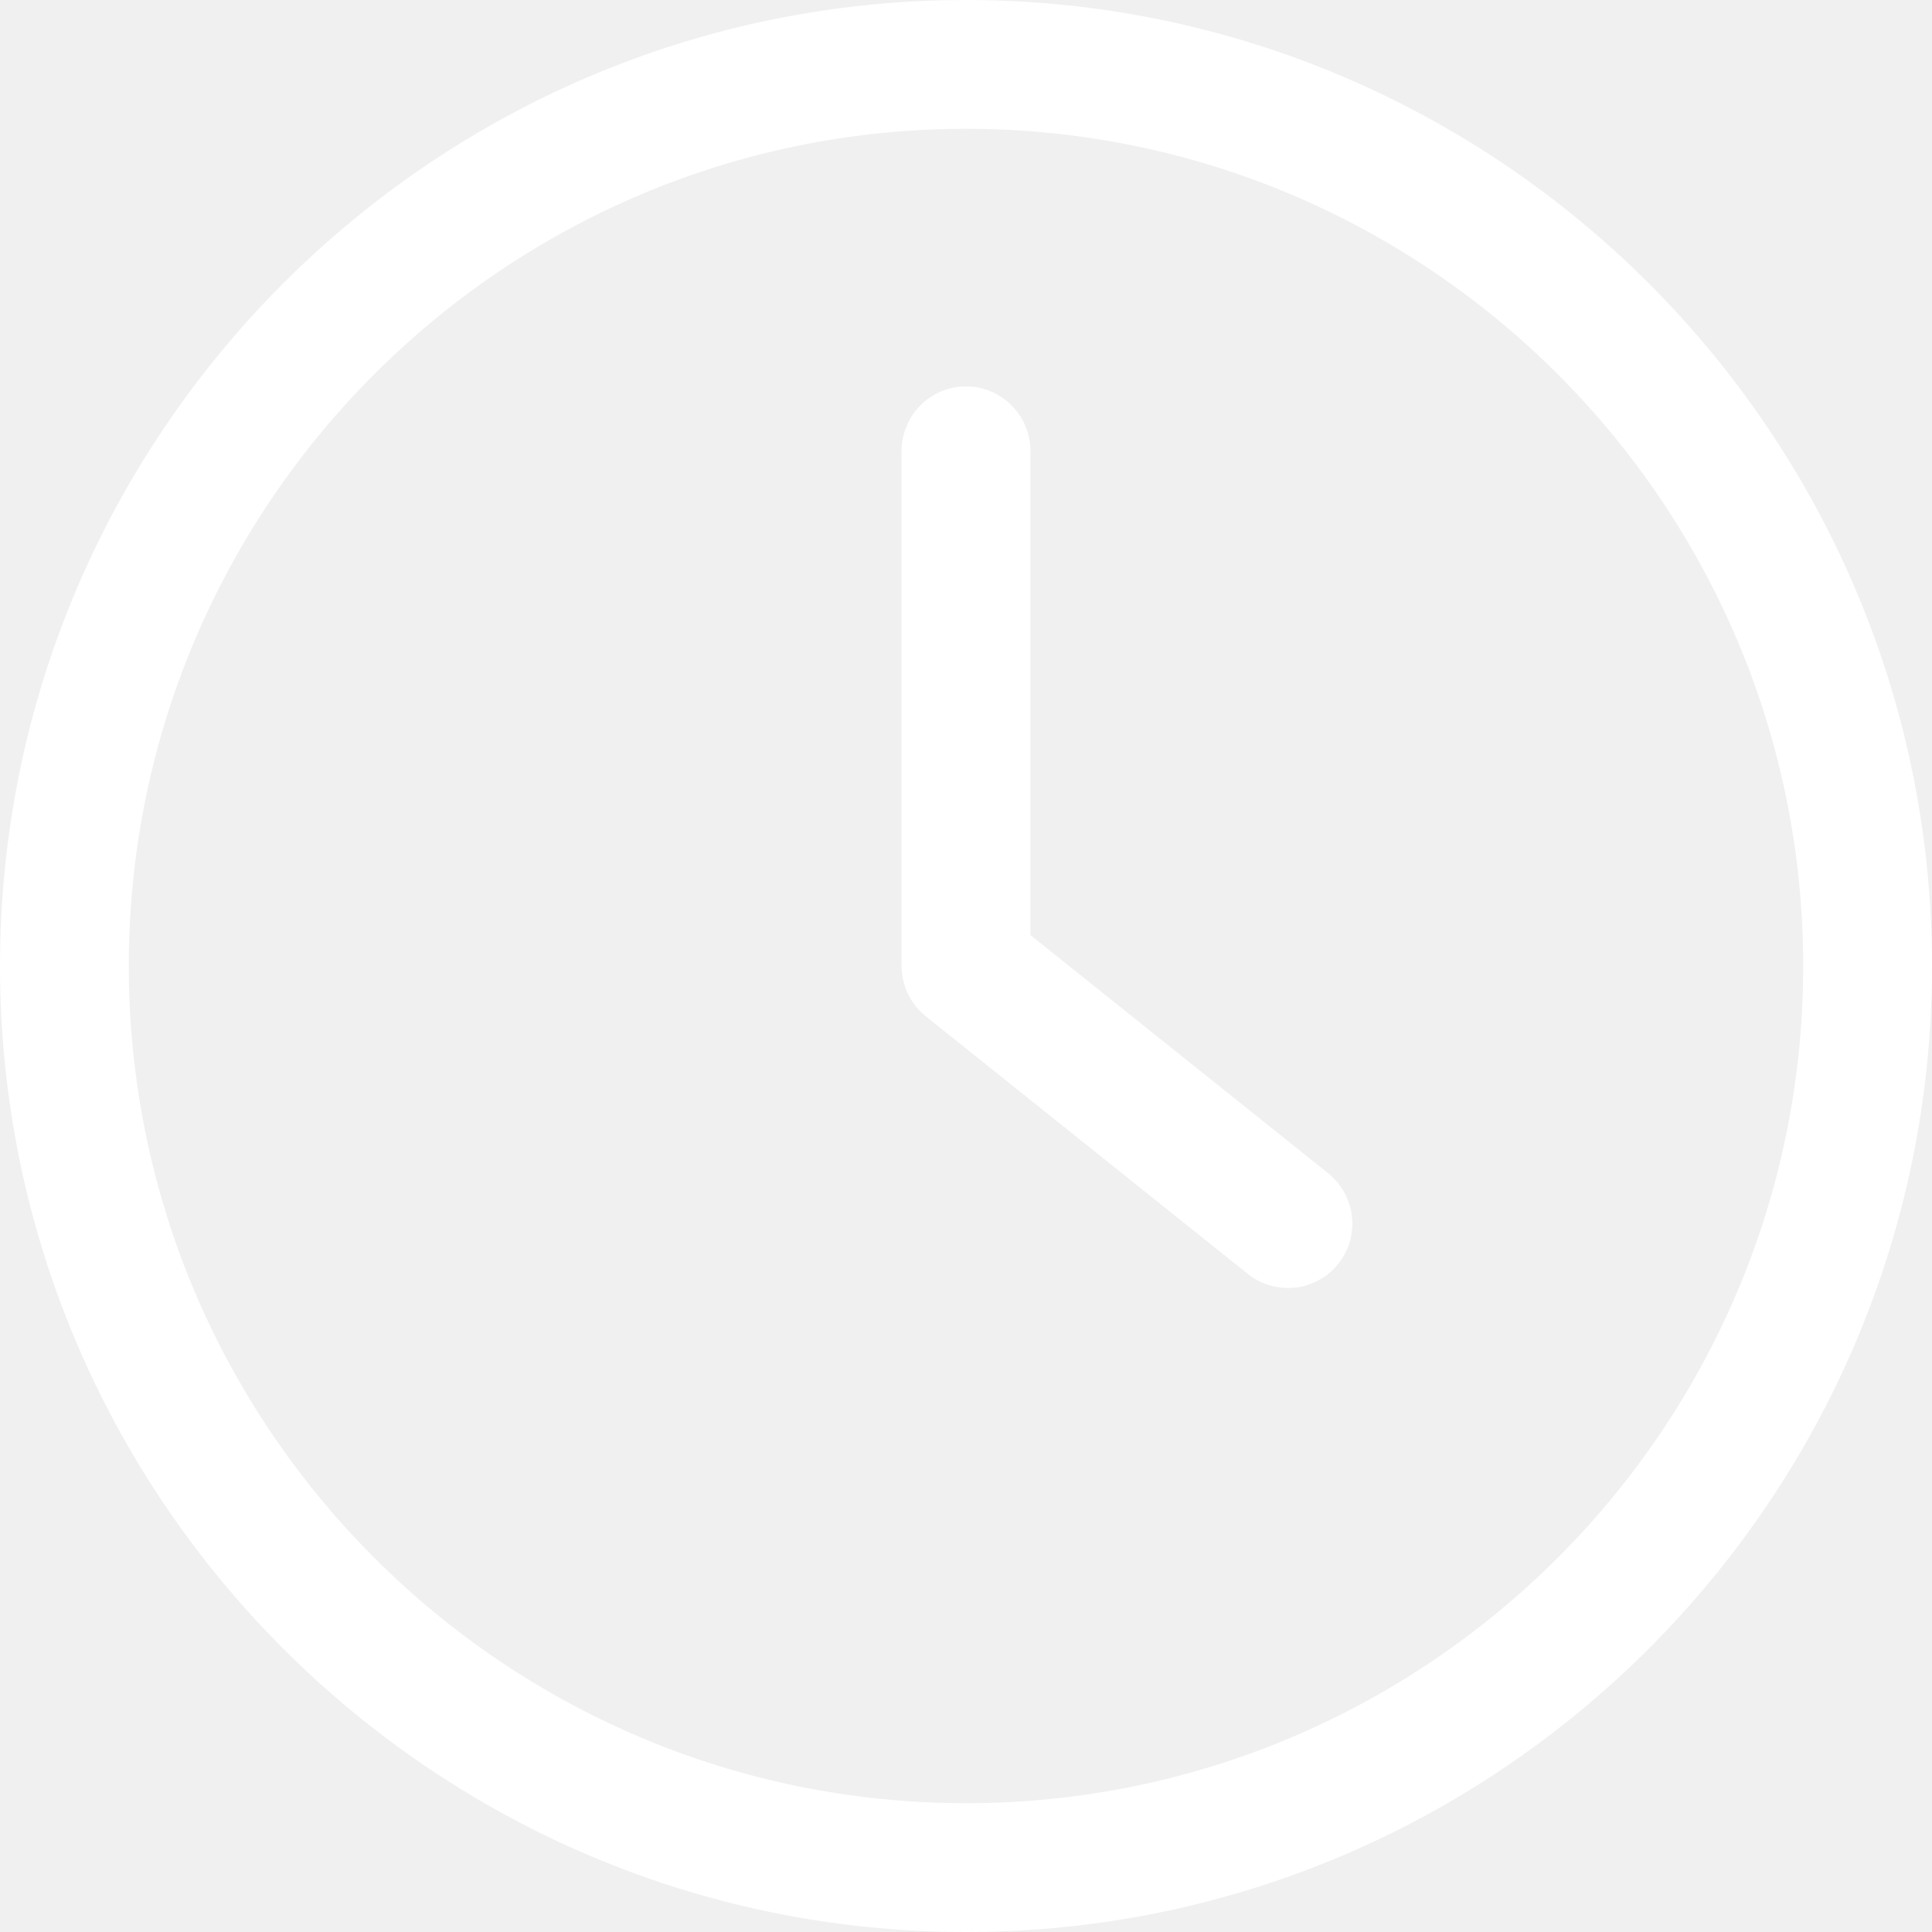
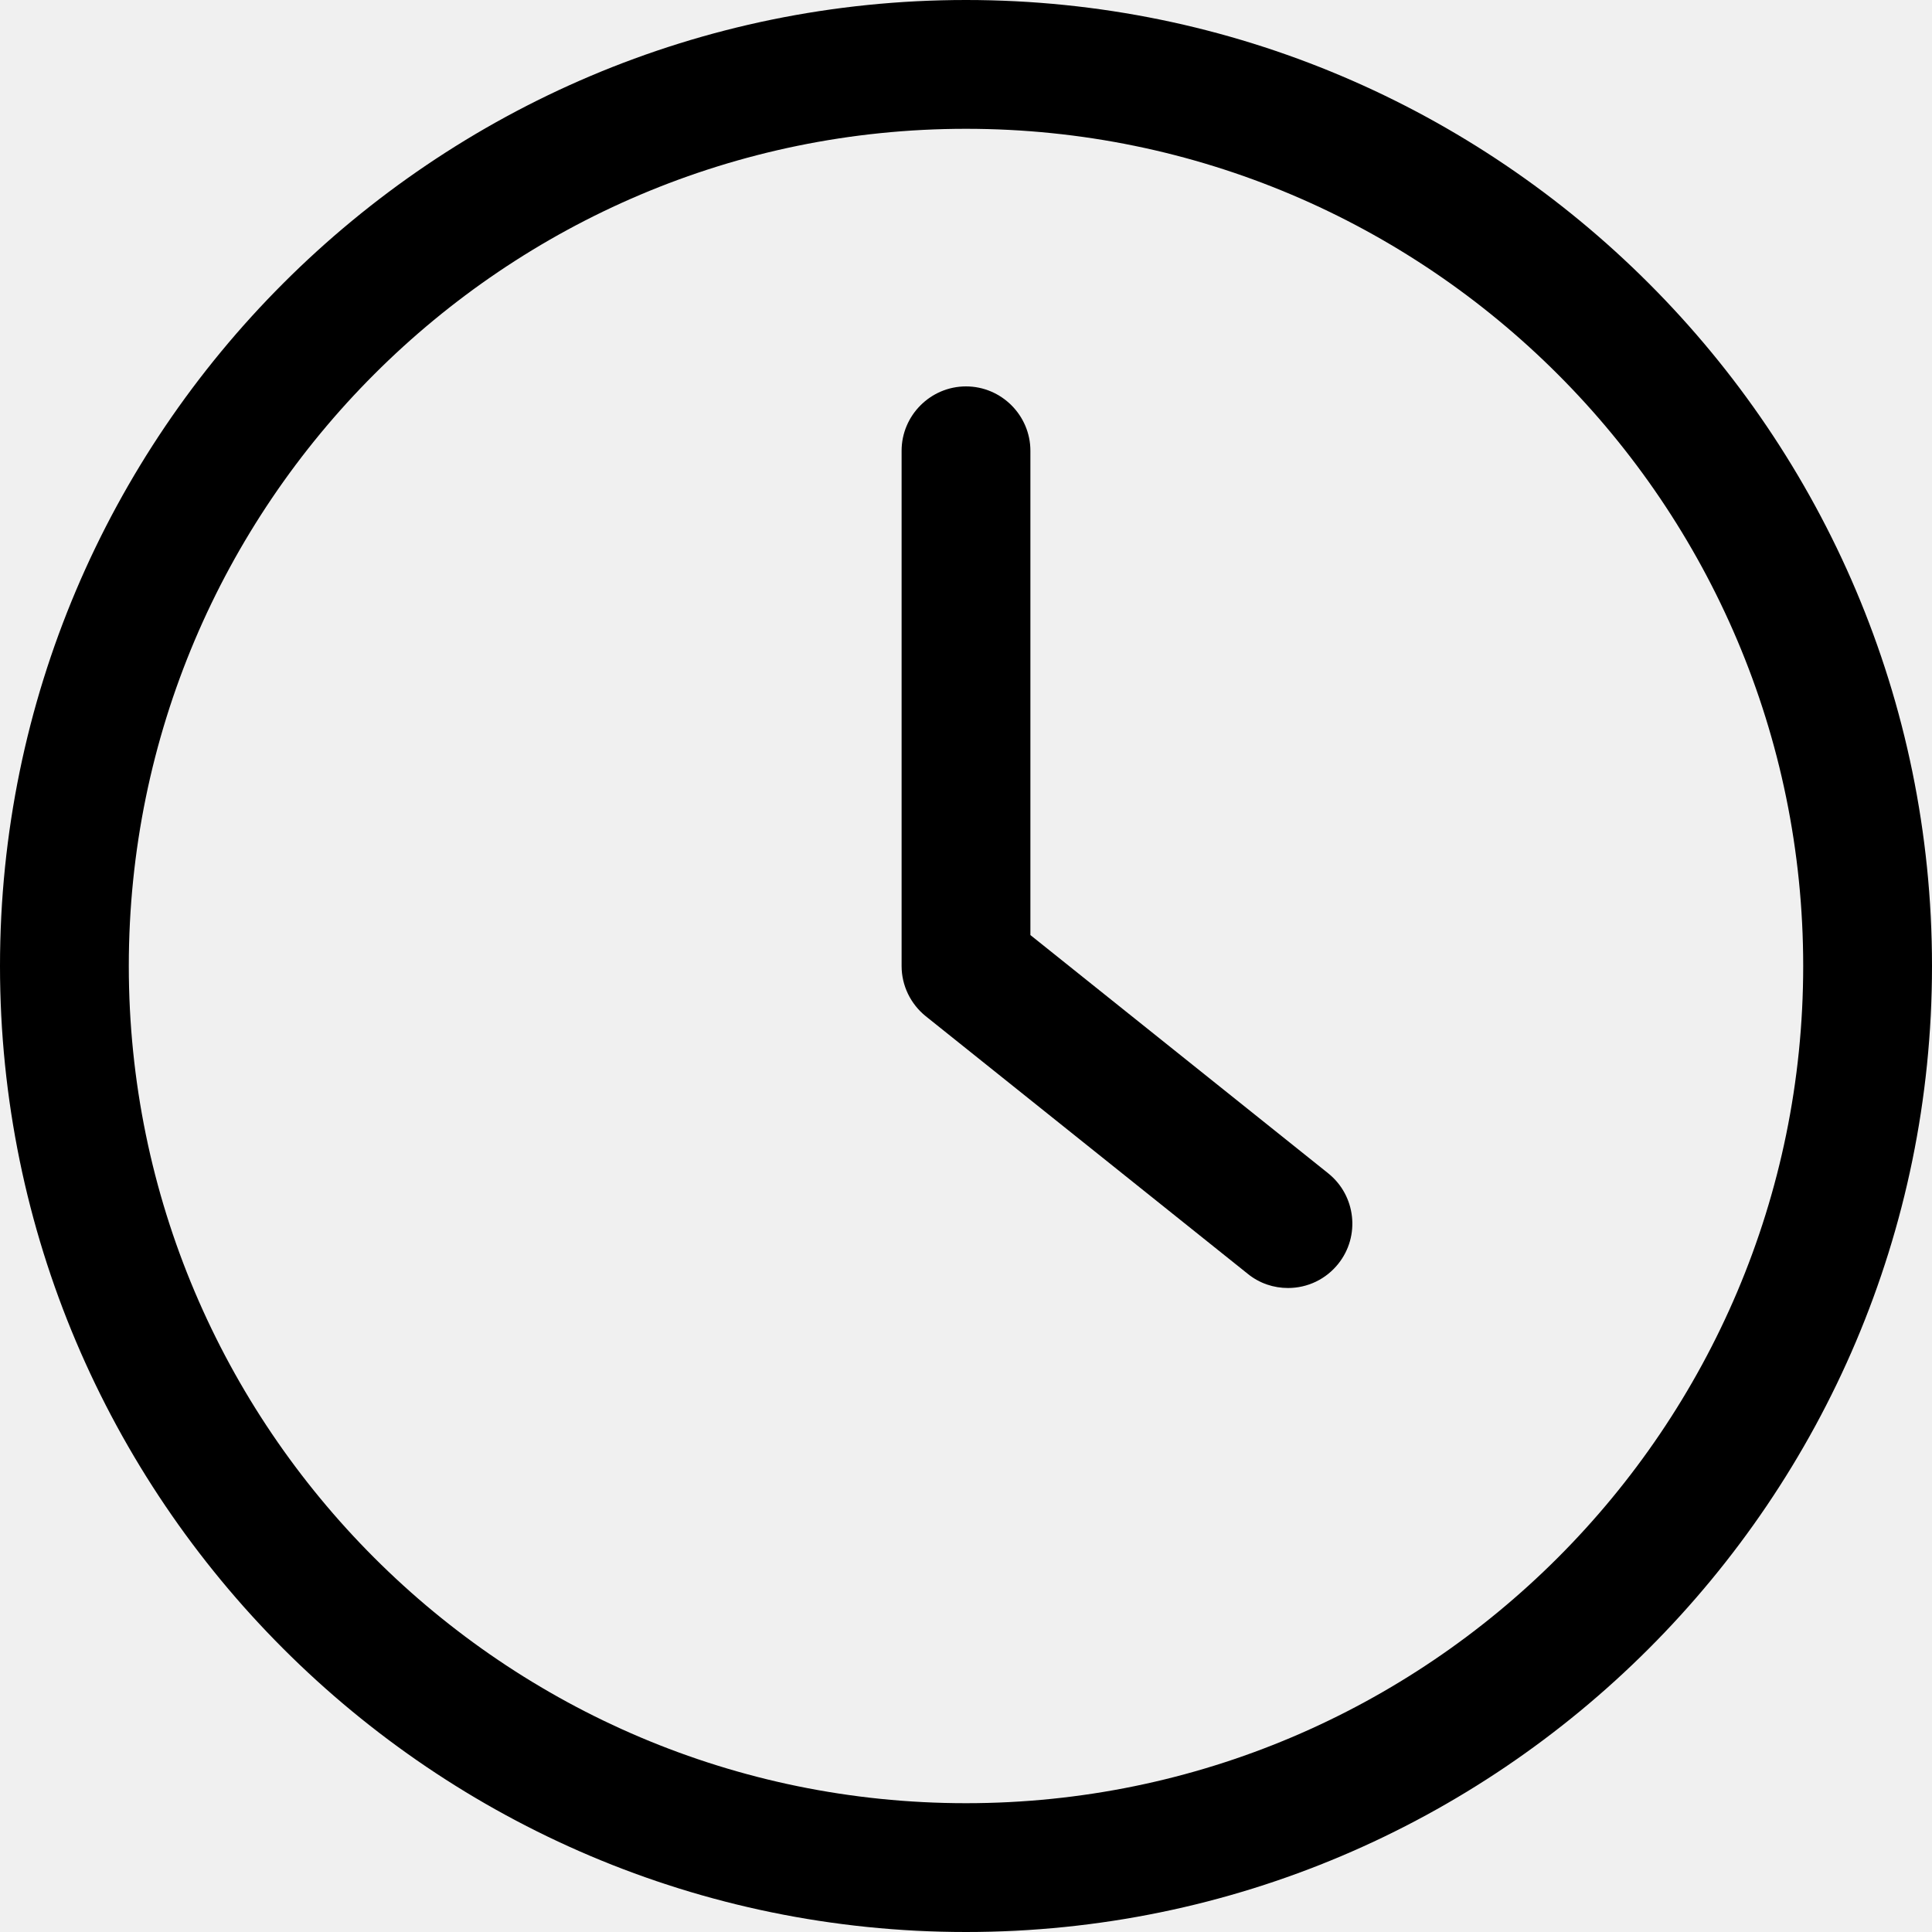
- <svg xmlns="http://www.w3.org/2000/svg" width="21" height="21" viewBox="0 0 21 21" fill="none">
-   <g clip-path="url(#clip0_394_97)">
-     <path d="M10.5 21C16.289 21 21 16.289 21 10.5C21 4.711 16.289 0 10.5 0C4.711 0 0 4.711 0 10.5C0 16.289 4.711 21 10.5 21ZM10.5 1.4C15.519 1.4 19.6 5.481 19.6 10.5C19.6 15.519 15.519 19.6 10.5 19.6C5.481 19.6 1.4 15.519 1.4 10.5C1.4 5.481 5.481 1.4 10.5 1.4Z" fill="white" />
-     <path d="M13.562 13.846C13.692 13.951 13.846 14 14 14C14.105 14 14.209 13.977 14.303 13.931C14.398 13.886 14.481 13.82 14.546 13.738C14.787 13.437 14.738 12.996 14.438 12.754L11.2 10.164V4.9C11.2 4.515 10.885 4.2 10.5 4.2C10.115 4.2 9.8 4.515 9.8 4.9V10.5C9.8 10.714 9.898 10.913 10.062 11.046L13.562 13.846Z" fill="white" />
-   </g>
-   <defs>
-     <clipPath id="clip0_394_97">
-       <rect width="21" height="21" fill="white" />
-     </clipPath>
-   </defs>
+ <svg xmlns="http://www.w3.org/2000/svg" width="18" height="18" viewBox="0 0 18 18" fill="none">
+   <path d="M9 18C13.962 18 18 13.962 18 9C18 4.038 13.962 0 9 0C4.038 0 0 4.038 0 9C0 13.962 4.038 18 9 18ZM9 1.2C13.302 1.2 16.8 4.698 16.8 9C16.8 13.302 13.302 16.8 9 16.8C4.698 16.8 1.2 13.302 1.2 9C1.2 4.698 4.698 1.2 9 1.2Z" fill="black" />
+   <path d="M11.625 11.868C11.736 11.958 11.868 12 12 12C12.09 12 12.179 11.98 12.26 11.941C12.341 11.902 12.412 11.845 12.468 11.775C12.675 11.517 12.633 11.139 12.375 10.932L9.6 8.712V4.2C9.6 3.87 9.33 3.6 9 3.6C8.67 3.6 8.4 3.87 8.4 4.2V9C8.4 9.183 8.484 9.354 8.625 9.468L11.625 11.868Z" fill="black" />
</svg>
